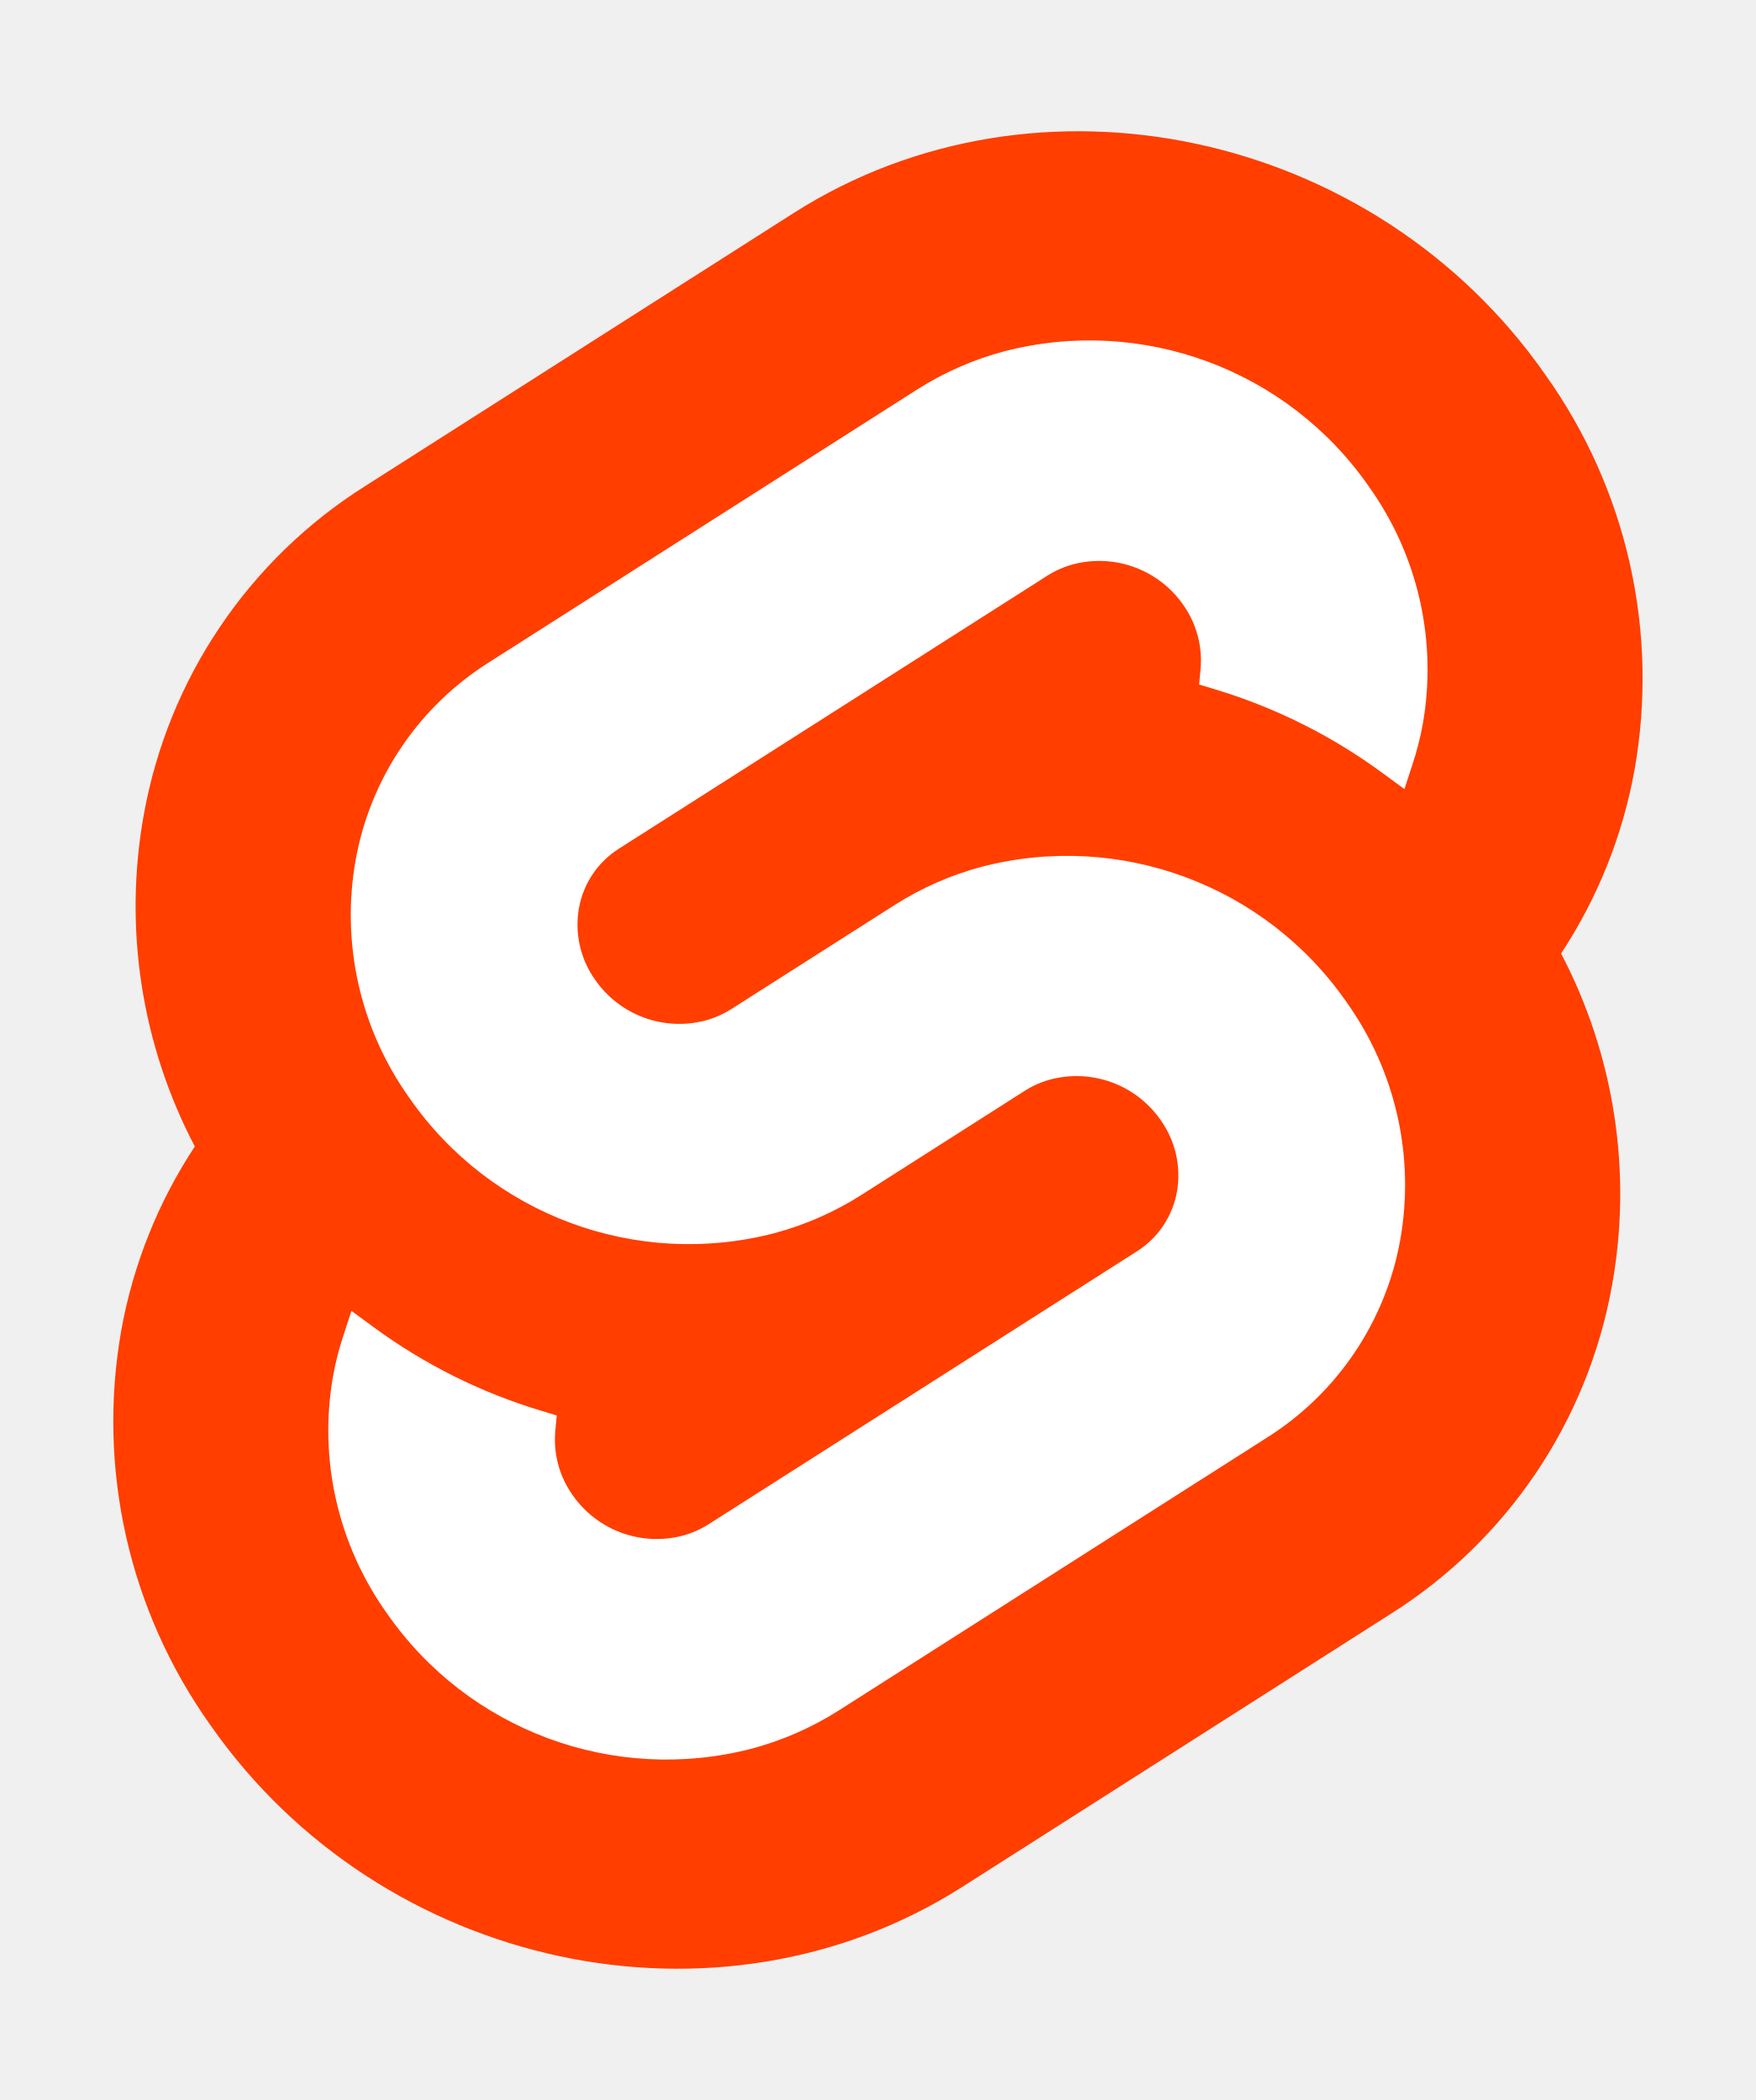
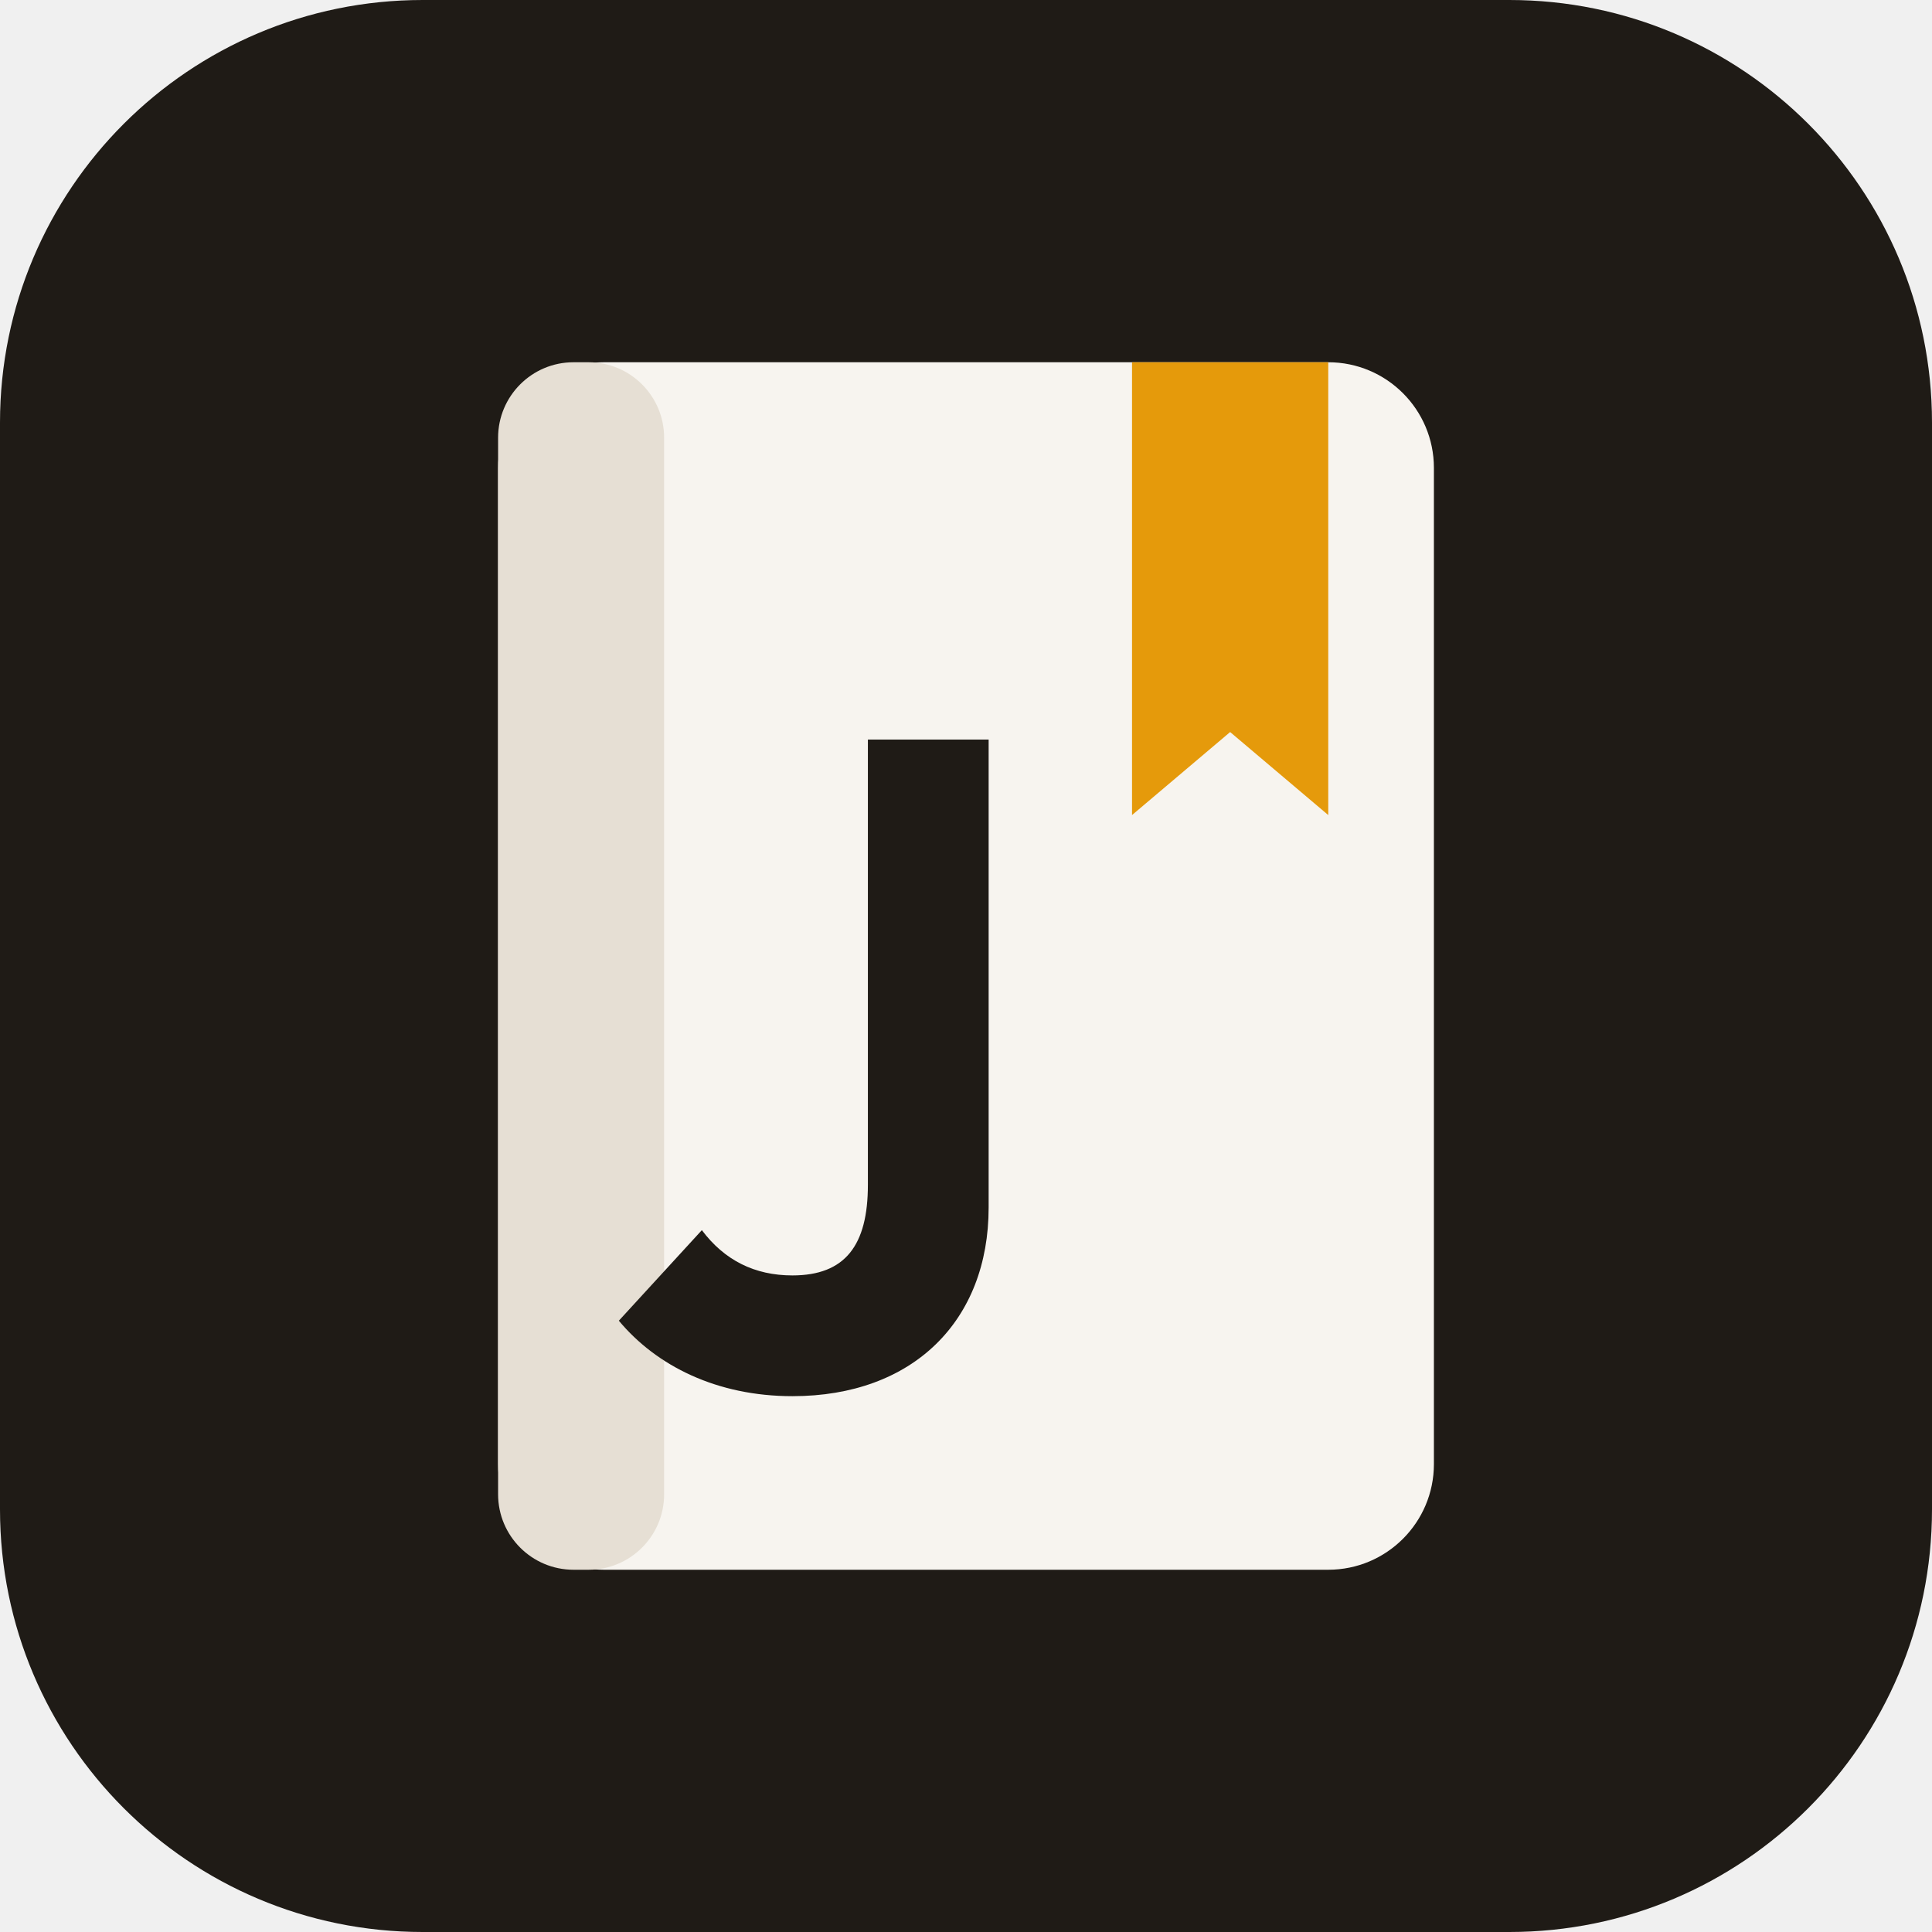
- <svg xmlns="http://www.w3.org/2000/svg" width="107" height="128" viewBox="0 0 107 128">
-   <path d="M94.157 22.819c-10.4-14.885-30.94-19.297-45.792-9.835L22.282 29.608A29.92 29.92 0 0 0 8.764 49.65a31.5 31.5 0 0 0 3.108 20.231 30 30 0 0 0-4.477 11.183 31.9 31.9 0 0 0 5.448 24.116c10.402 14.887 30.942 19.297 45.791 9.835l26.083-16.624A29.92 29.92 0 0 0 98.235 78.35a31.53 31.53 0 0 0-3.105-20.232 30 30 0 0 0 4.474-11.182 31.88 31.88 0 0 0-5.447-24.116" style="fill:#ff3e00" />
-   <path d="M45.817 106.582a20.72 20.72 0 0 1-22.237-8.243 19.17 19.17 0 0 1-3.277-14.503 18 18 0 0 1 .624-2.435l.49-1.498 1.337.981a33.6 33.6 0 0 0 10.203 5.098l.97.294-.09.968a5.85 5.85 0 0 0 1.052 3.878 6.24 6.24 0 0 0 6.695 2.485 5.8 5.8 0 0 0 1.603-.704L69.27 76.28a5.43 5.43 0 0 0 2.45-3.631 5.8 5.8 0 0 0-.987-4.371 6.24 6.24 0 0 0-6.698-2.487 5.7 5.7 0 0 0-1.6.704l-9.953 6.345a19 19 0 0 1-5.296 2.326 20.72 20.72 0 0 1-22.237-8.243 19.17 19.17 0 0 1-3.277-14.502 17.99 17.99 0 0 1 8.13-12.052l26.081-16.623a19 19 0 0 1 5.3-2.329 20.72 20.72 0 0 1 22.237 8.243 19.17 19.17 0 0 1 3.277 14.503 18 18 0 0 1-.624 2.435l-.49 1.498-1.337-.98a33.6 33.6 0 0 0-10.203-5.1l-.97-.294.09-.968a5.86 5.86 0 0 0-1.052-3.878 6.24 6.24 0 0 0-6.696-2.485 5.8 5.8 0 0 0-1.602.704L37.73 51.72a5.42 5.42 0 0 0-2.449 3.63 5.79 5.79 0 0 0 .986 4.372 6.24 6.24 0 0 0 6.698 2.486 5.8 5.8 0 0 0 1.602-.704l9.952-6.342a19 19 0 0 1 5.295-2.328 20.72 20.72 0 0 1 22.237 8.242 19.17 19.17 0 0 1 3.277 14.503 18 18 0 0 1-8.13 12.053l-26.081 16.622a19 19 0 0 1-5.3 2.328" style="fill:#fff" />
+ <svg xmlns="http://www.w3.org/2000/svg" viewBox="0 0 512 512">
+   <rect width="512" height="512" rx="112" fill="#1f1b16" />
+   <rect x="132" y="96" width="248" height="320" rx="28" fill="#f7f4ef" />
+   <rect x="132" y="96" width="44" height="320" rx="20" fill="#e6dfd4" />
+   <path d="M300 96h52v120l-26-22-26 22z" fill="#e59a0b" />
+   <path d="M262 196v124c0 30-20 50-52 50-20 0-36-8-46-20l22-24c6 8 14 12 24 12 14 0 20-8 20-24V196z" fill="#1f1b16" />
</svg>
